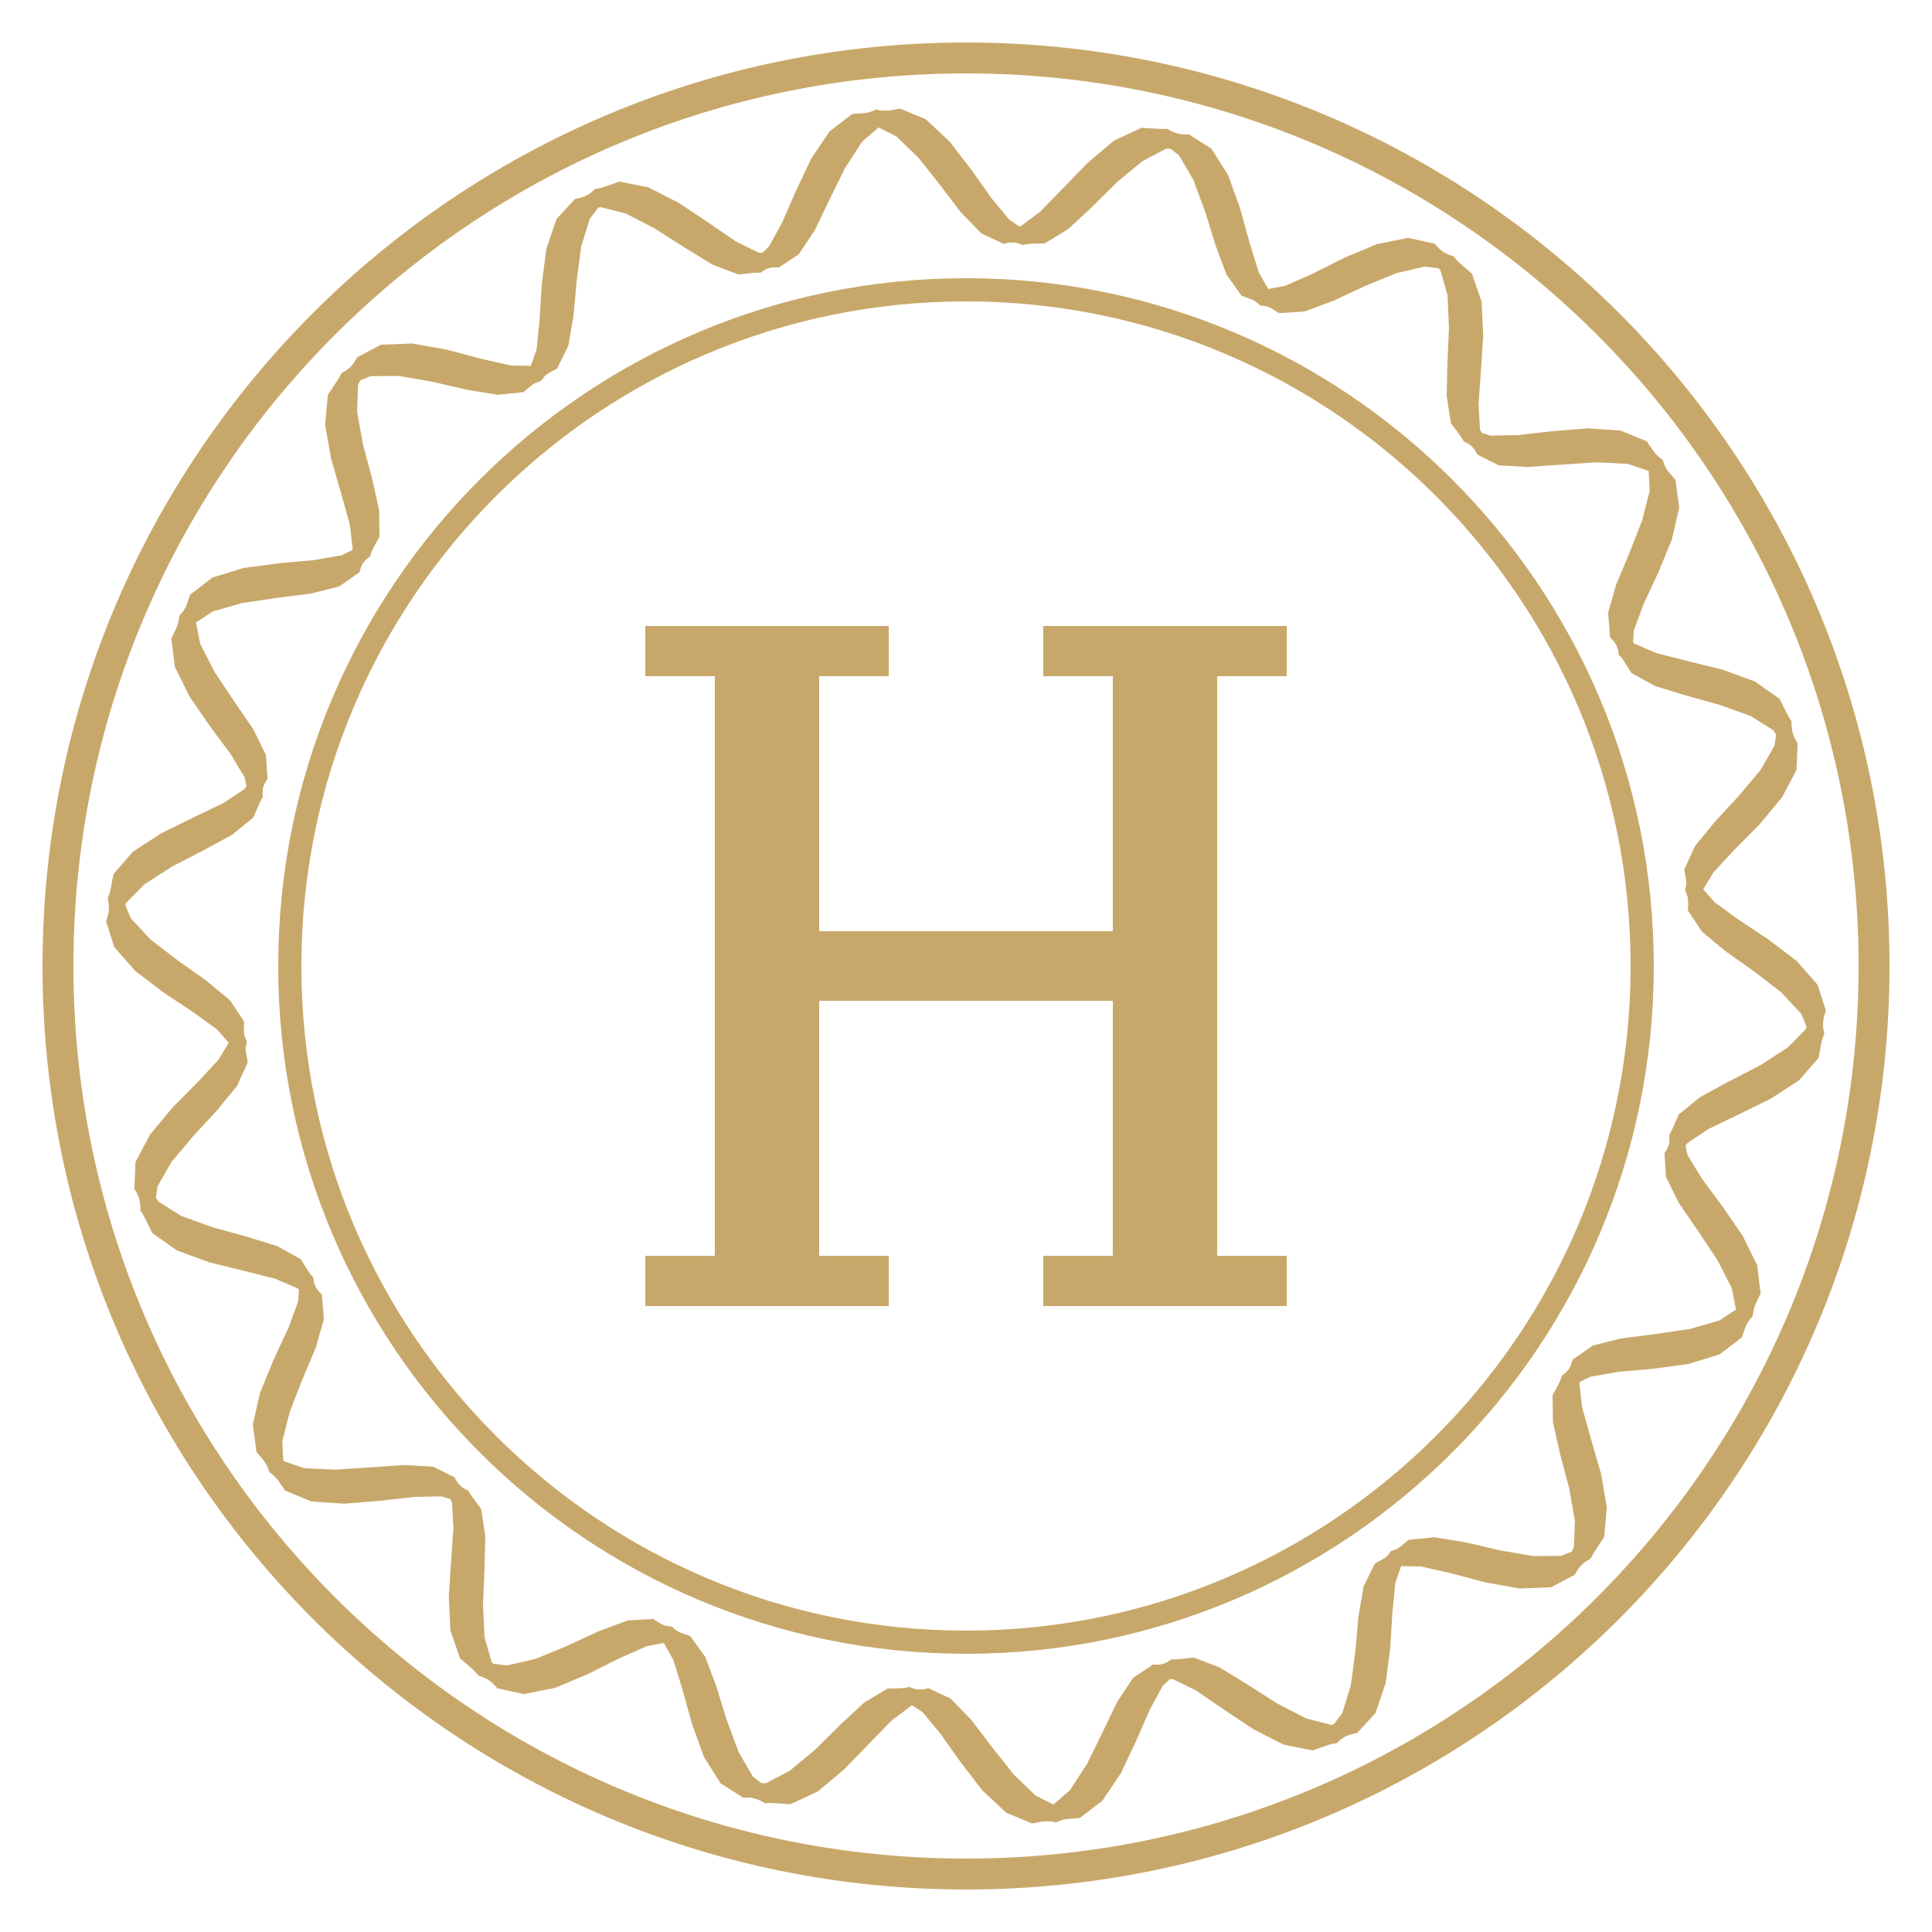
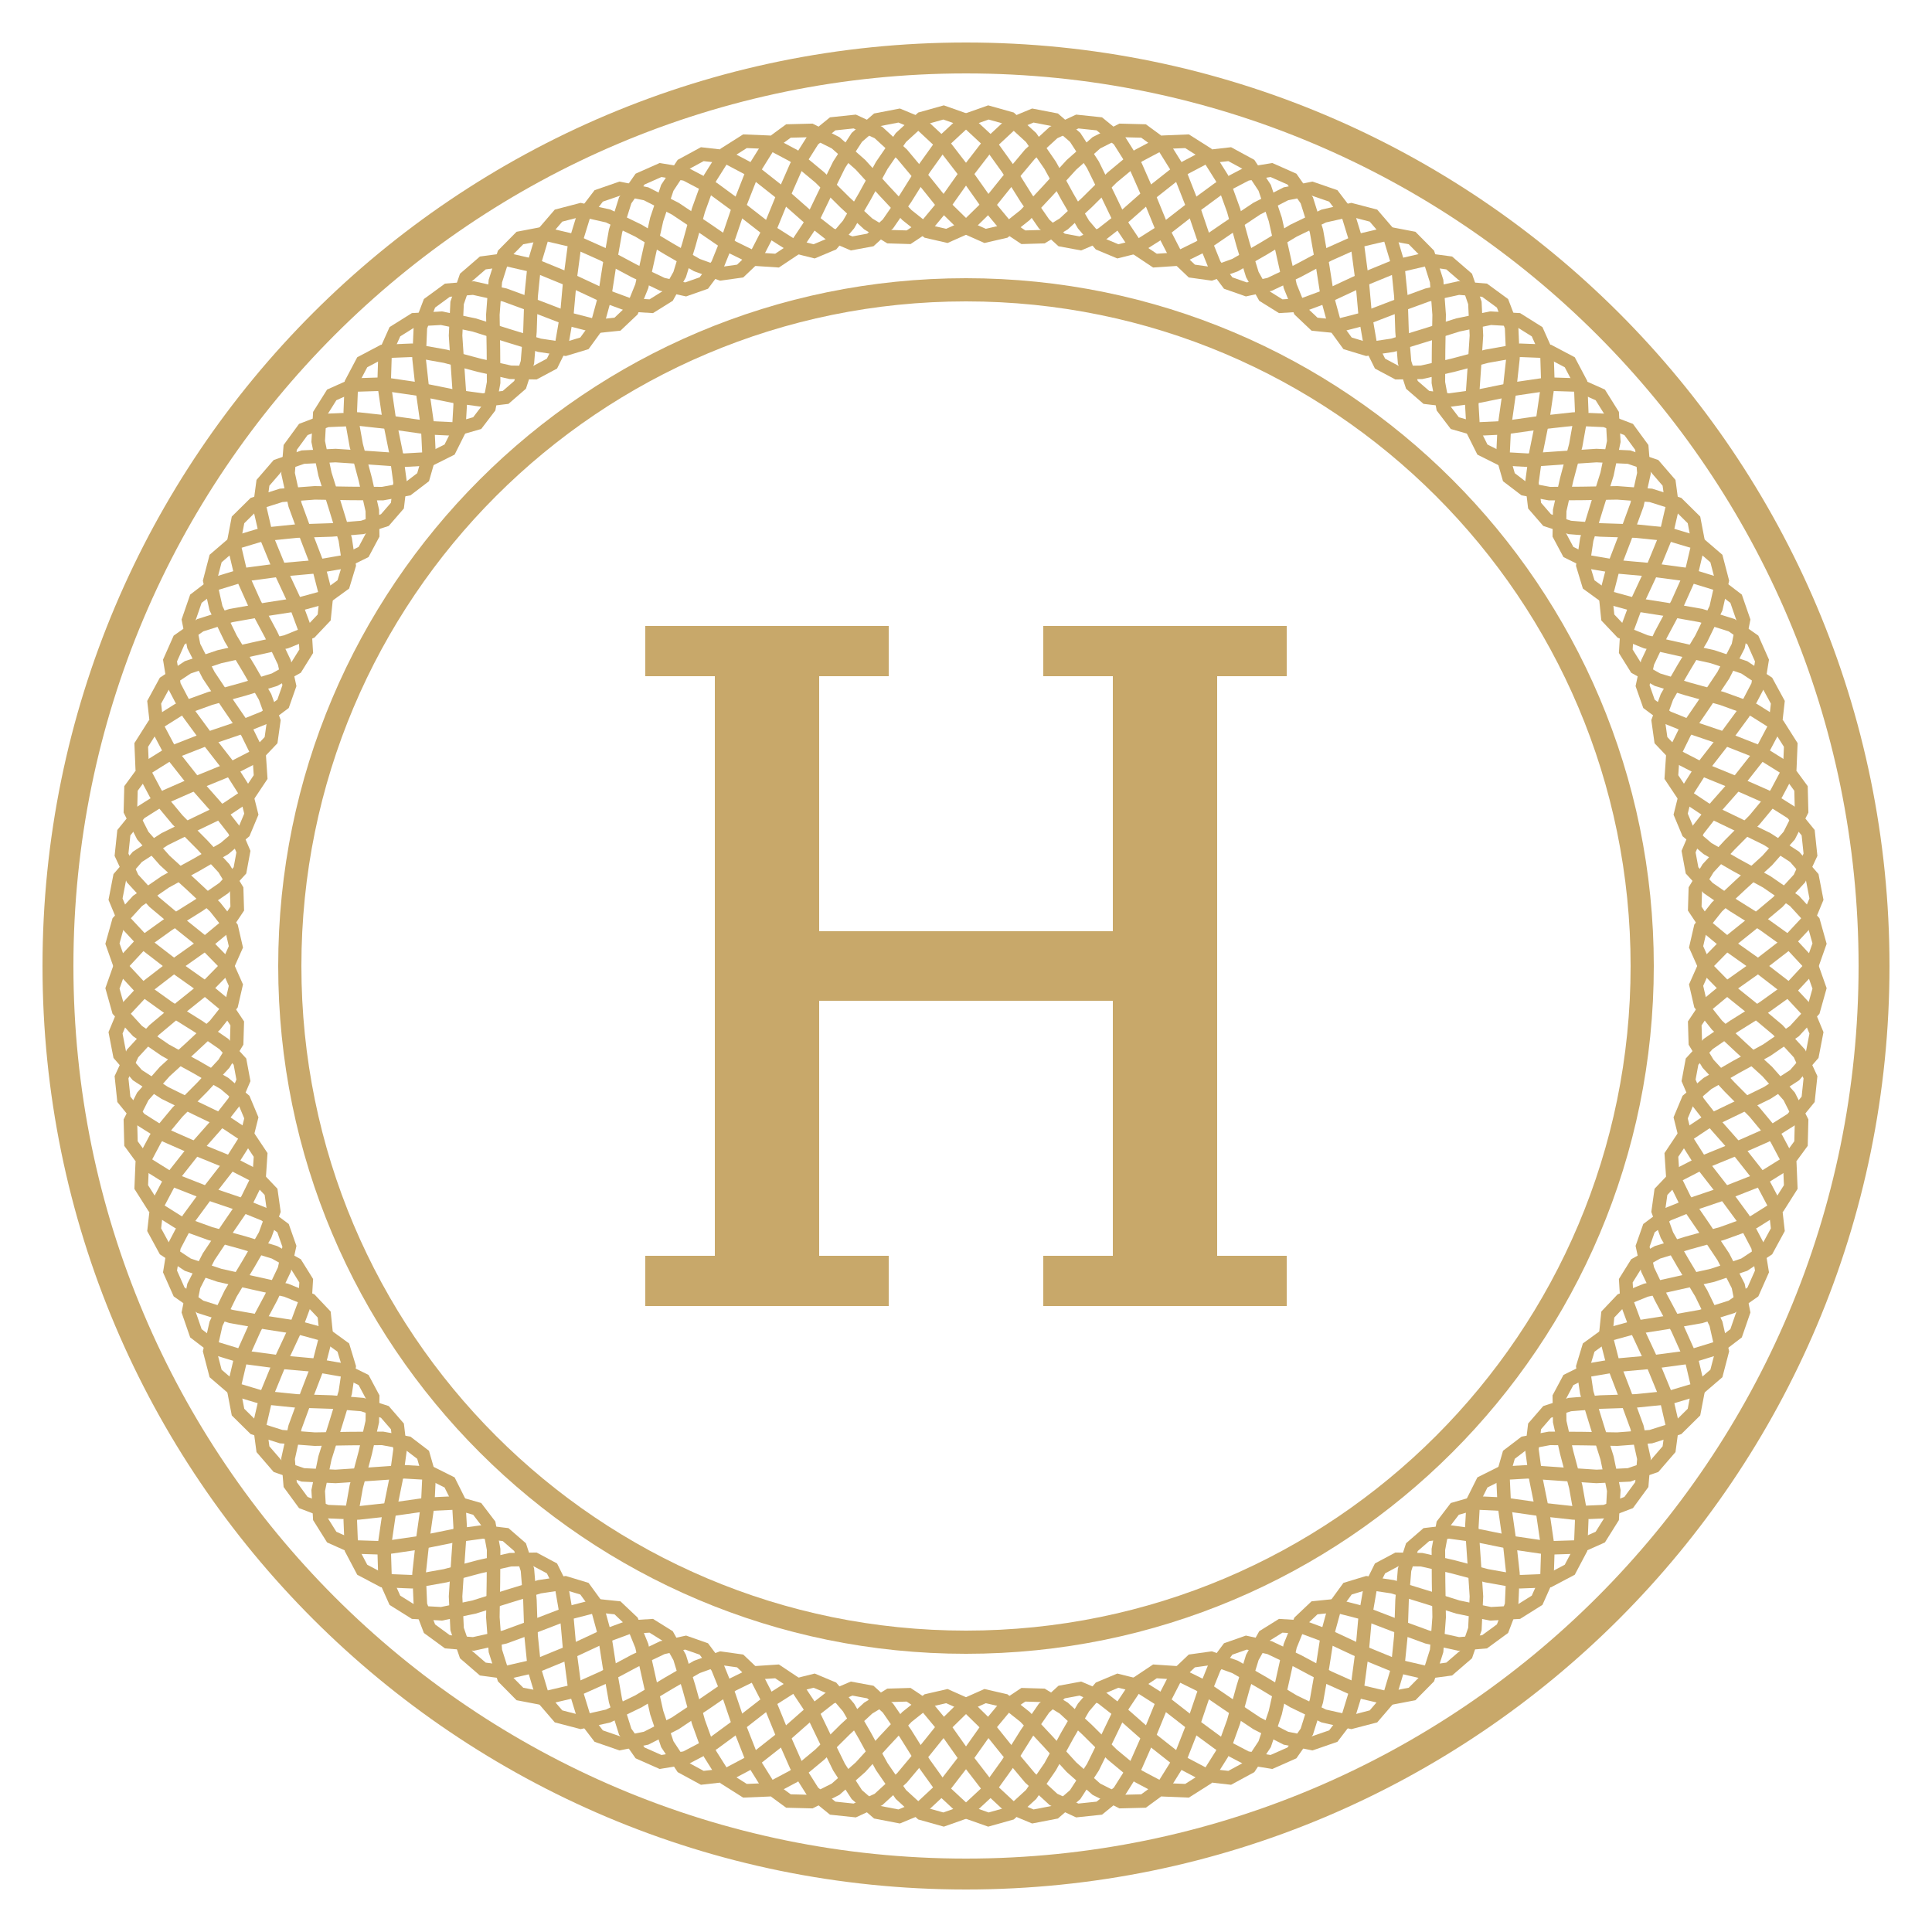
<svg xmlns="http://www.w3.org/2000/svg" viewBox="0 0 100 100">
  <circle cx="50" cy="50" r="47" fill="none" stroke="#C8A86A" stroke-width="1.6" />
  <path d="M91 50L92.44 51.11L93.53 52.28L94.02 53.46L93.8 54.6L92.89 55.65L91.47 56.57L89.82 57.38L88.26 58.13L87.09 58.91L86.51 59.78L86.58 60.83L87.2 62.09L88.18 63.52L89.2 65.05L89.97 66.56L90.24 67.91L89.86 69.01L88.84 69.79L87.31 70.26L85.51 70.5L83.72 70.66L82.21 70.92L81.18 71.43L80.71 72.31L80.73 73.58L81.09 75.18L81.56 76.95L81.87 78.69L81.81 80.19L81.25 81.25L80.19 81.81L78.69 81.87L76.95 81.56L75.18 81.09L73.58 80.73L72.31 80.71L71.43 81.18L70.92 82.21L70.66 83.72L70.5 85.51L70.26 87.31L69.79 88.84L69.01 89.86L67.91 90.24L66.56 89.97L65.05 89.2L63.52 88.18L62.09 87.2L60.83 86.58L59.78 86.51L58.91 87.09L58.13 88.26L57.38 89.82L56.57 91.47L55.65 92.89L54.6 93.8L53.46 94.02L52.28 93.53L51.11 92.44L50 91L48.96 89.53L47.99 88.36L47.03 87.72L46.03 87.75L44.94 88.41L43.74 89.52L42.44 90.81L41.08 91.94L39.76 92.64L38.56 92.69L37.55 92.05L36.75 90.78L36.15 89.12L35.66 87.35L35.18 85.79L34.56 84.68L33.71 84.15L32.56 84.22L31.13 84.75L29.5 85.51L27.82 86.2L26.26 86.56L24.99 86.39L24.11 85.63L23.66 84.32L23.58 82.63L23.7 80.8L23.82 79.07L23.74 77.67L23.27 76.73L22.33 76.26L20.93 76.18L19.2 76.3L17.37 76.42L15.68 76.34L14.37 75.89L13.61 75.01L13.44 73.74L13.8 72.18L14.49 70.5L15.25 68.87L15.78 67.44L15.85 66.29L15.32 65.44L14.21 64.82L12.65 64.34L10.88 63.85L9.22 63.25L7.95 62.45L7.31 61.44L7.36 60.24L8.06 58.92L9.19 57.56L10.48 56.26L11.59 55.06L12.25 53.97L12.28 52.97L11.64 52.01L10.47 51.04L9 50L7.56 48.89L6.47 47.72L5.98 46.54L6.2 45.4L7.11 44.35L8.53 43.43L10.18 42.62L11.74 41.87L12.91 41.09L13.49 40.22L13.42 39.17L12.8 37.91L11.82 36.48L10.8 34.95L10.03 33.44L9.76 32.09L10.14 30.99L11.16 30.21L12.69 29.74L14.49 29.5L16.28 29.34L17.79 29.08L18.82 28.57L19.29 27.69L19.27 26.42L18.91 24.82L18.44 23.05L18.13 21.31L18.19 19.81L18.75 18.75L19.81 18.19L21.31 18.13L23.05 18.44L24.82 18.91L26.42 19.27L27.69 19.29L28.57 18.82L29.08 17.79L29.34 16.28L29.5 14.49L29.74 12.69L30.21 11.16L30.99 10.14L32.09 9.76L33.44 10.03L34.95 10.8L36.48 11.82L37.91 12.8L39.17 13.42L40.22 13.49L41.09 12.91L41.87 11.74L42.62 10.18L43.43 8.53L44.35 7.11L45.4 6.2L46.54 5.98L47.72 6.47L48.89 7.56L50 9L51.04 10.47L52.01 11.64L52.97 12.28L53.97 12.25L55.06 11.59L56.26 10.48L57.56 9.19L58.92 8.06L60.24 7.36L61.44 7.31L62.45 7.95L63.25 9.22L63.85 10.88L64.34 12.65L64.82 14.21L65.44 15.32L66.29 15.85L67.44 15.78L68.87 15.25L70.5 14.49L72.18 13.8L73.74 13.44L75.01 13.61L75.89 14.37L76.34 15.68L76.42 17.37L76.3 19.2L76.18 20.93L76.26 22.33L76.73 23.27L77.67 23.74L79.07 23.82L80.8 23.7L82.63 23.58L84.32 23.66L85.63 24.11L86.39 24.99L86.56 26.26L86.2 27.82L85.51 29.5L84.75 31.13L84.22 32.56L84.15 33.71L84.68 34.56L85.79 35.18L87.35 35.66L89.12 36.15L90.78 36.75L92.05 37.55L92.69 38.56L92.64 39.76L91.94 41.08L90.81 42.44L89.52 43.74L88.41 44.94L87.75 46.03L87.72 47.03L88.36 47.99L89.53 48.96L91 50Z" fill="none" stroke="#C8A86A" stroke-width="0.7" />
-   <path d="M91.37 50L92.76 51.12L93.73 52.29L94.06 53.47L93.67 54.59L92.62 55.61L91.12 56.51L89.46 57.31L87.98 58.07L86.95 58.87L86.53 59.79L86.76 60.89L87.5 62.19L88.53 63.64L89.52 65.17L90.2 66.65L90.32 67.95L89.79 68.98L88.63 69.68L87.01 70.09L85.19 70.31L83.45 70.5L82.05 70.81L81.15 71.41L80.82 72.39L80.95 73.75L81.37 75.41L81.83 77.19L82.08 78.89L81.92 80.29L81.24 81.24L80.06 81.67L78.48 81.63L76.71 81.28L74.96 80.83L73.43 80.54L72.25 80.63L71.48 81.25L71.05 82.41L70.84 84.01L70.69 85.83L70.41 87.59L69.88 89.02L69.03 89.89L67.86 90.11L66.45 89.71L64.92 88.86L63.4 87.83L62 86.93L60.79 86.43L59.79 86.53L58.95 87.28L58.2 88.57L57.45 90.19L56.62 91.81L55.68 93.14L54.61 93.9L53.46 93.95L52.27 93.29L51.1 92.1L50 90.63L48.97 89.21L48 88.16L47.03 87.69L46.02 87.88L44.91 88.68L43.68 89.87L42.37 91.16L41.02 92.23L39.73 92.78L38.57 92.67L37.6 91.87L36.85 90.48L36.27 88.77L35.79 87.03L35.27 85.56L34.6 84.59L33.68 84.23L32.45 84.43L30.97 85.05L29.31 85.83L27.65 86.47L26.15 86.73L24.97 86.42L24.19 85.52L23.83 84.1L23.8 82.35L23.93 80.52L24.02 78.86L23.84 77.56L23.26 76.74L22.19 76.39L20.7 76.39L18.92 76.54L17.1 76.64L15.48 76.49L14.29 75.94L13.67 74.97L13.64 73.61L14.09 72L14.81 70.31L15.53 68.72L15.95 67.35L15.88 66.27L15.2 65.49L13.95 64.93L12.31 64.47L10.54 63.97L8.94 63.34L7.81 62.5L7.33 61.43L7.54 60.19L8.36 58.85L9.56 57.5L10.82 56.2L11.84 55.02L12.35 53.96L12.2 52.98L11.41 52.02L10.13 51.04L8.63 50L7.24 48.88L6.27 47.71L5.94 46.53L6.33 45.41L7.38 44.39L8.88 43.49L10.54 42.69L12.02 41.93L13.05 41.13L13.47 40.21L13.24 39.11L12.5 37.81L11.47 36.36L10.48 34.83L9.8 33.35L9.68 32.05L10.21 31.02L11.37 30.32L12.99 29.91L14.81 29.69L16.55 29.5L17.95 29.19L18.85 28.59L19.18 27.61L19.05 26.25L18.63 24.59L18.17 22.81L17.92 21.11L18.08 19.71L18.76 18.76L19.94 18.33L21.52 18.37L23.29 18.72L25.04 19.17L26.57 19.46L27.75 19.37L28.52 18.75L28.95 17.59L29.16 15.99L29.31 14.17L29.59 12.41L30.12 10.98L30.97 10.11L32.14 9.89L33.55 10.29L35.08 11.14L36.6 12.17L38 13.07L39.21 13.57L40.21 13.47L41.05 12.72L41.8 11.43L42.55 9.81L43.38 8.19L44.32 6.86L45.39 6.1L46.54 6.05L47.73 6.71L48.9 7.9L50 9.37L51.03 10.79L52 11.84L52.97 12.31L53.98 12.12L55.09 11.32L56.32 10.13L57.63 8.84L58.98 7.77L60.27 7.22L61.43 7.33L62.4 8.13L63.15 9.52L63.73 11.23L64.21 12.97L64.73 14.44L65.4 15.41L66.32 15.77L67.55 15.57L69.03 14.95L70.69 14.17L72.35 13.53L73.85 13.27L75.03 13.58L75.81 14.48L76.17 15.9L76.2 17.65L76.07 19.48L75.98 21.14L76.16 22.44L76.74 23.26L77.81 23.61L79.3 23.61L81.08 23.46L82.9 23.36L84.52 23.51L85.71 24.06L86.33 25.03L86.36 26.39L85.91 28L85.19 29.69L84.47 31.28L84.05 32.65L84.12 33.73L84.8 34.51L86.05 35.07L87.69 35.53L89.46 36.03L91.06 36.66L92.19 37.5L92.67 38.57L92.46 39.81L91.64 41.15L90.44 42.5L89.18 43.8L88.16 44.98L87.65 46.04L87.8 47.02L88.59 47.98L89.87 48.96L91.37 50Z" fill="none" stroke="#C8A86A" stroke-width="0.7" />
-   <path d="M91.74 50L93.06 51.13L93.89 52.3L94.05 53.47L93.49 54.57L92.31 55.57L90.75 56.45L89.12 57.25L87.73 58.02L86.84 58.85L86.6 59.81L86.97 60.95L87.82 62.29L88.88 63.77L89.83 65.29L90.4 66.73L90.37 67.97L89.68 68.93L88.39 69.56L86.7 69.92L84.87 70.13L83.19 70.34L81.91 70.72L81.16 71.42L80.96 72.49L81.19 73.94L81.66 75.64L82.1 77.42L82.27 79.06L82 80.36L81.19 81.19L79.9 81.51L78.26 81.39L76.47 80.99L74.75 80.57L73.3 80.37L72.22 80.59L71.55 81.35L71.19 82.64L71.03 84.31L70.87 86.15L70.55 87.85L69.95 89.16L69.02 89.89L67.79 89.95L66.33 89.43L64.79 88.52L63.28 87.5L61.92 86.68L60.76 86.33L59.81 86.6L59 87.5L58.27 88.9L57.52 90.55L56.67 92.14L55.71 93.35L54.62 93.95L53.45 93.82L52.25 93.03L51.09 91.74L50 90.26L48.98 88.92L48.01 88L47.03 87.69L46 88.06L44.87 88.98L43.63 90.24L42.31 91.51L40.97 92.48L39.7 92.89L38.58 92.61L37.66 91.65L36.95 90.17L36.39 88.42L35.9 86.72L35.35 85.36L34.62 84.54L33.62 84.33L32.33 84.67L30.8 85.37L29.13 86.15L27.5 86.72L26.06 86.86L24.97 86.42L24.29 85.38L24.02 83.86L24.03 82.07L24.16 80.25L24.19 78.67L23.92 77.48L23.21 76.79L22.03 76.54L20.45 76.61L18.64 76.78L16.84 76.85L15.31 76.62L14.25 75.97L13.77 74.9L13.87 73.47L14.4 71.82L15.13 70.13L15.79 68.58L16.1 67.27L15.87 66.28L15.04 65.56L13.67 65.05L11.97 64.6L10.21 64.09L8.7 63.42L7.71 62.53L7.39 61.42L7.76 60.14L8.69 58.78L9.92 57.43L11.15 56.15L12.05 55L12.4 53.95L12.08 52.98L11.14 52.04L9.77 51.05L8.26 50L6.94 48.87L6.11 47.7L5.95 46.53L6.51 45.43L7.69 44.43L9.25 43.55L10.88 42.75L12.27 41.98L13.16 41.15L13.4 40.19L13.03 39.05L12.18 37.71L11.12 36.23L10.17 34.71L9.6 33.27L9.63 32.03L10.32 31.07L11.61 30.44L13.3 30.08L15.13 29.87L16.81 29.66L18.09 29.28L18.84 28.58L19.04 27.51L18.81 26.06L18.34 24.36L17.9 22.58L17.73 20.94L18 19.64L18.81 18.81L20.1 18.49L21.74 18.61L23.53 19.01L25.25 19.43L26.7 19.63L27.78 19.41L28.45 18.65L28.81 17.36L28.97 15.69L29.13 13.85L29.45 12.15L30.05 10.84L30.98 10.11L32.21 10.05L33.67 10.57L35.21 11.48L36.72 12.5L38.08 13.32L39.24 13.67L40.19 13.4L41 12.5L41.73 11.1L42.48 9.45L43.33 7.86L44.29 6.65L45.38 6.05L46.55 6.18L47.75 6.97L48.91 8.26L50 9.74L51.02 11.08L51.99 12L52.97 12.31L54 11.94L55.13 11.02L56.37 9.76L57.69 8.49L59.03 7.52L60.3 7.11L61.42 7.39L62.34 8.35L63.05 9.83L63.61 11.58L64.1 13.28L64.65 14.64L65.38 15.46L66.38 15.67L67.67 15.33L69.2 14.63L70.87 13.85L72.5 13.28L73.94 13.14L75.03 13.58L75.71 14.62L75.98 16.14L75.97 17.93L75.84 19.75L75.81 21.33L76.08 22.52L76.79 23.21L77.97 23.46L79.55 23.39L81.36 23.22L83.16 23.15L84.69 23.38L85.75 24.03L86.23 25.1L86.13 26.53L85.6 28.18L84.87 29.87L84.21 31.42L83.9 32.73L84.13 33.72L84.96 34.44L86.33 34.95L88.03 35.4L89.79 35.91L91.3 36.58L92.29 37.47L92.61 38.58L92.24 39.86L91.31 41.22L90.08 42.57L88.85 43.85L87.95 45L87.6 46.05L87.92 47.02L88.86 47.96L90.23 48.95L91.74 50Z" fill="none" stroke="#C8A86A" stroke-width="0.7" />
-   <path d="M92.09 50L93.33 51.13L94.02 52.31L94.01 53.46L93.28 54.55L91.99 55.53L90.38 56.4L88.79 57.19L87.51 57.97L86.78 58.83L86.7 59.83L87.22 61.02L88.15 62.4L89.22 63.89L90.12 65.4L90.56 66.8L90.38 67.98L89.53 68.86L88.13 69.43L86.37 69.75L84.56 69.95L82.96 70.2L81.81 70.65L81.2 71.44L81.13 72.62L81.45 74.14L81.95 75.87L82.36 77.63L82.44 79.21L82.04 80.41L81.12 81.12L79.72 81.32L78.02 81.12L76.23 80.71L74.56 80.33L73.19 80.23L72.22 80.58L71.64 81.48L71.36 82.88L71.22 84.63L71.05 86.45L70.68 88.09L70.01 89.27L69 89.84L67.7 89.76L66.21 89.13L64.65 88.17L63.17 87.19L61.85 86.47L60.74 86.27L59.83 86.7L59.06 87.75L58.34 89.24L57.58 90.91L56.72 92.44L55.73 93.52L54.62 93.96L53.44 93.66L52.24 92.73L51.08 91.38L50 89.91L48.99 88.65L48.02 87.87L47.03 87.74L45.98 88.27L44.82 89.31L43.57 90.61L42.25 91.84L40.92 92.7L39.69 92.96L38.61 92.51L37.74 91.4L37.06 89.83L36.52 88.07L36.01 86.44L35.42 85.2L34.62 84.53L33.55 84.48L32.2 84.94L30.62 85.69L28.95 86.45L27.35 86.95L25.99 86.97L25 86.38L24.42 85.21L24.22 83.6L24.27 81.78L24.38 80L24.34 78.5L23.96 77.44L23.13 76.87L21.84 76.72L20.19 76.84L18.36 77.02L16.61 77.04L15.17 76.72L14.24 75.98L13.9 74.81L14.11 73.3L14.71 71.63L15.44 69.95L16.03 68.45L16.21 67.22L15.83 66.3L14.85 65.65L13.37 65.17L11.62 64.73L9.89 64.2L8.48 63.49L7.64 62.55L7.49 61.39L8.01 60.08L9.03 58.71L10.29 57.36L11.45 56.11L12.23 54.97L12.41 53.95L11.92 53L10.84 52.05L9.4 51.06L7.91 50L6.67 48.87L5.98 47.69L5.99 46.54L6.72 45.45L8.01 44.47L9.62 43.6L11.21 42.81L12.49 42.03L13.22 41.17L13.3 40.17L12.78 38.98L11.85 37.6L10.78 36.11L9.88 34.6L9.44 33.2L9.62 32.02L10.47 31.14L11.87 30.57L13.63 30.25L15.44 30.05L17.04 29.8L18.19 29.35L18.8 28.56L18.87 27.38L18.55 25.86L18.05 24.13L17.64 22.37L17.56 20.79L17.96 19.59L18.88 18.88L20.28 18.68L21.98 18.88L23.77 19.29L25.44 19.67L26.81 19.77L27.78 19.42L28.36 18.52L28.64 17.12L28.78 15.37L28.95 13.55L29.32 11.91L29.99 10.73L31 10.16L32.3 10.24L33.79 10.87L35.35 11.83L36.83 12.81L38.15 13.53L39.26 13.73L40.17 13.3L40.94 12.25L41.66 10.76L42.42 9.09L43.28 7.56L44.27 6.48L45.38 6.04L46.56 6.34L47.76 7.27L48.92 8.62L50 10.09L51.01 11.35L51.98 12.13L52.97 12.26L54.02 11.73L55.18 10.69L56.43 9.39L57.75 8.16L59.08 7.3L60.31 7.04L61.39 7.49L62.26 8.6L62.94 10.17L63.48 11.93L63.99 13.56L64.58 14.8L65.38 15.47L66.45 15.52L67.8 15.06L69.38 14.31L71.05 13.55L72.65 13.05L74.01 13.03L75 13.62L75.58 14.79L75.78 16.4L75.73 18.22L75.62 20L75.66 21.5L76.04 22.56L76.87 23.13L78.16 23.28L79.81 23.16L81.64 22.98L83.39 22.96L84.83 23.28L85.76 24.02L86.1 25.19L85.89 26.7L85.29 28.37L84.56 30.05L83.97 31.55L83.79 32.78L84.17 33.7L85.15 34.35L86.63 34.83L88.38 35.27L90.11 35.8L91.52 36.51L92.36 37.45L92.51 38.61L91.99 39.92L90.97 41.29L89.71 42.64L88.55 43.89L87.77 45.03L87.59 46.05L88.08 47L89.16 47.95L90.6 48.94L92.09 50Z" fill="none" stroke="#C8A86A" stroke-width="0.7" />
-   <path d="M92.44 50L93.56 51.14L94.1 52.31L93.91 53.46L93.04 54.52L91.65 55.48L90.02 56.34L88.48 57.13L87.32 57.93L86.76 58.82L86.84 59.87L87.49 61.11L88.5 62.51L89.56 64.01L90.38 65.5L90.69 66.85L90.35 67.96L89.35 68.77L87.84 69.28L86.05 69.57L84.26 69.78L82.76 70.08L81.74 70.61L81.28 71.5L81.33 72.76L81.73 74.35L82.24 76.11L82.6 77.84L82.58 79.34L82.06 80.43L81.01 81.01L79.53 81.12L77.78 80.85L76 80.44L74.39 80.11L73.11 80.12L72.24 80.61L71.75 81.65L71.53 83.15L71.41 84.94L71.22 86.75L70.79 88.3L70.05 89.34L68.96 89.76L67.6 89.53L66.08 88.81L64.52 87.83L63.06 86.89L61.79 86.29L60.74 86.24L59.87 86.84L59.13 88.02L58.42 89.6L57.65 91.27L56.77 92.72L55.75 93.66L54.62 93.92L53.42 93.47L52.22 92.41L51.07 91L50 89.56L48.99 88.41L48.02 87.79L47.02 87.83L45.95 88.51L44.78 89.65L43.51 90.97L42.19 92.15L40.88 92.88L39.68 92.98L38.65 92.37L37.82 91.13L37.17 89.49L36.64 87.73L36.11 86.18L35.47 85.07L34.61 84.57L33.47 84.66L32.05 85.22L30.45 86.02L28.78 86.75L27.23 87.16L25.95 87.03L25.05 86.3L24.56 85.01L24.43 83.33L24.5 81.49L24.58 79.76L24.47 78.36L23.98 77.42L23.03 76.97L21.63 76.92L19.92 77.09L18.08 77.26L16.39 77.22L15.06 76.81L14.27 75.96L14.07 74.7L14.38 73.13L15.03 71.43L15.74 69.78L16.23 68.33L16.28 67.18L15.75 66.34L14.62 65.75L13.05 65.3L11.27 64.87L9.59 64.31L8.3 63.55L7.62 62.55L7.63 61.35L8.29 60.01L9.39 58.63L10.64 57.29L11.73 56.06L12.36 54.96L12.37 53.95L11.72 53.01L10.52 52.07L9.03 51.07L7.56 50L6.44 48.86L5.9 47.69L6.09 46.54L6.96 45.48L8.35 44.52L9.98 43.66L11.52 42.87L12.68 42.07L13.24 41.18L13.16 40.13L12.51 38.89L11.5 37.49L10.44 35.99L9.62 34.5L9.31 33.15L9.65 32.04L10.65 31.23L12.16 30.72L13.95 30.43L15.74 30.22L17.24 29.92L18.26 29.39L18.72 28.5L18.67 27.24L18.27 25.65L17.76 23.89L17.4 22.16L17.42 20.66L17.94 19.57L18.99 18.99L20.47 18.88L22.22 19.15L24 19.56L25.61 19.89L26.89 19.88L27.76 19.39L28.25 18.35L28.47 16.85L28.59 15.06L28.78 13.25L29.21 11.7L29.95 10.66L31.04 10.24L32.4 10.47L33.92 11.19L35.48 12.17L36.94 13.11L38.21 13.71L39.26 13.76L40.13 13.16L40.87 11.98L41.58 10.4L42.35 8.73L43.23 7.28L44.25 6.34L45.38 6.08L46.58 6.53L47.78 7.59L48.93 9L50 10.44L51.01 11.59L51.98 12.21L52.98 12.17L54.05 11.49L55.22 10.35L56.49 9.03L57.81 7.85L59.12 7.12L60.32 7.02L61.35 7.63L62.18 8.87L62.83 10.51L63.36 12.27L63.89 13.82L64.53 14.93L65.39 15.43L66.53 15.34L67.95 14.78L69.55 13.98L71.22 13.25L72.77 12.84L74.05 12.97L74.95 13.7L75.44 14.99L75.57 16.67L75.5 18.51L75.42 20.24L75.53 21.64L76.02 22.58L76.97 23.03L78.37 23.08L80.08 22.91L81.92 22.74L83.61 22.78L84.94 23.19L85.73 24.04L85.93 25.3L85.62 26.87L84.97 28.57L84.26 30.22L83.77 31.67L83.72 32.82L84.25 33.66L85.38 34.25L86.95 34.7L88.73 35.13L90.41 35.69L91.7 36.45L92.38 37.45L92.37 38.65L91.71 39.99L90.61 41.37L89.36 42.71L88.27 43.94L87.64 45.04L87.63 46.05L88.28 46.99L89.48 47.93L90.97 48.93L92.44 50Z" fill="none" stroke="#C8A86A" stroke-width="0.7" />
-   <path d="M92.76 50L93.77 51.15L94.14 52.31L93.78 53.45L92.76 54.49L91.29 55.44L89.66 56.28L88.19 57.08L87.18 57.9L86.77 58.83L87.02 59.92L87.79 61.19L88.85 62.62L89.89 64.13L90.61 65.59L90.77 66.89L90.27 67.93L89.14 68.67L87.54 69.13L85.72 69.4L83.98 69.62L82.59 69.97L81.7 70.59L81.39 71.57L81.55 72.92L82.01 74.57L82.52 76.33L82.82 78.03L82.69 79.44L82.05 80.41L80.88 80.88L79.31 80.89L77.53 80.58L75.77 80.17L74.23 79.92L73.05 80.04L72.29 80.67L71.88 81.84L71.72 83.44L71.61 85.26L71.38 87.03L70.89 88.48L70.06 89.38L68.91 89.64L67.49 89.28L65.94 88.48L64.39 87.49L62.97 86.62L61.74 86.15L60.74 86.26L59.92 87.02L59.2 88.33L58.49 89.96L57.71 91.61L56.8 92.96L55.76 93.76L54.61 93.84L53.4 93.23L52.2 92.07L51.06 90.63L50 89.24L49 88.21L48.02 87.75L47.01 87.97L45.92 88.79L44.73 90.01L43.45 91.33L42.14 92.43L40.85 93.03L39.69 92.96L38.7 92.19L37.91 90.83L37.28 89.13L36.75 87.41L36.2 85.94L35.51 84.98L34.58 84.64L33.37 84.87L31.9 85.52L30.27 86.34L28.62 87.03L27.12 87.33L25.93 87.07L25.13 86.19L24.73 84.79L24.65 83.04L24.73 81.21L24.77 79.54L24.57 78.24L23.97 77.43L22.9 77.1L21.41 77.13L19.64 77.33L17.82 77.48L16.2 77.37L14.99 76.87L14.33 75.91L14.26 74.56L14.67 72.95L15.34 71.24L16.02 69.62L16.41 68.24L16.32 67.16L15.63 66.4L14.37 65.86L12.72 65.44L10.93 65L9.32 64.41L8.16 63.59L7.64 62.55L7.81 61.3L8.59 59.94L9.75 58.56L10.98 57.23L11.97 56.02L12.46 54.94L12.29 53.96L11.48 53.03L10.18 52.09L8.66 51.08L7.24 50L6.23 48.85L5.86 47.69L6.22 46.55L7.24 45.51L8.71 44.56L10.34 43.72L11.81 42.92L12.82 42.1L13.23 41.17L12.98 40.08L12.21 38.81L11.15 37.38L10.11 35.87L9.39 34.41L9.23 33.11L9.73 32.07L10.86 31.33L12.46 30.87L14.28 30.6L16.02 30.38L17.41 30.03L18.3 29.41L18.61 28.43L18.45 27.08L17.99 25.43L17.48 23.67L17.18 21.97L17.31 20.56L17.95 19.59L19.12 19.12L20.69 19.11L22.47 19.42L24.23 19.83L25.77 20.08L26.95 19.96L27.71 19.33L28.12 18.16L28.28 16.56L28.39 14.74L28.62 12.97L29.11 11.52L29.94 10.62L31.09 10.36L32.51 10.72L34.06 11.52L35.61 12.51L37.03 13.38L38.26 13.85L39.26 13.74L40.08 12.98L40.8 11.67L41.51 10.04L42.29 8.39L43.2 7.04L44.24 6.24L45.39 6.16L46.6 6.77L47.8 7.93L48.94 9.37L50 10.76L51 11.79L51.98 12.25L52.99 12.03L54.08 11.21L55.27 9.99L56.55 8.67L57.86 7.57L59.15 6.97L60.31 7.04L61.3 7.81L62.09 9.17L62.72 10.87L63.25 12.59L63.8 14.06L64.49 15.02L65.42 15.36L66.63 15.13L68.1 14.48L69.73 13.66L71.38 12.97L72.88 12.67L74.07 12.93L74.87 13.81L75.27 15.21L75.35 16.96L75.27 18.79L75.23 20.46L75.43 21.76L76.03 22.57L77.1 22.9L78.59 22.87L80.36 22.67L82.18 22.52L83.8 22.63L85.01 23.13L85.67 24.09L85.74 25.44L85.33 27.05L84.66 28.76L83.98 30.38L83.59 31.76L83.68 32.84L84.37 33.6L85.63 34.14L87.28 34.56L89.07 35L90.68 35.59L91.84 36.41L92.36 37.45L92.19 38.7L91.41 40.06L90.25 41.44L89.02 42.77L88.03 43.98L87.54 45.06L87.71 46.04L88.52 46.97L89.82 47.91L91.34 48.92L92.76 50Z" fill="none" stroke="#C8A86A" stroke-width="0.7" />
+   <path d="M93.77 50L94.18 51.16L93.86 52.3L92.88 53.37L91.44 54.36L89.83 55.24L88.38 56.08L87.38 56.93L86.99 57.86L87.26 58.94L88.06 60.2L89.15 61.6L90.23 63.07L90.99 64.52L91.2 65.81L90.73 66.87L89.63 67.64L88.04 68.14L86.23 68.46L84.5 68.73L83.11 69.11L82.23 69.75L81.93 70.74L82.13 72.08L82.63 73.71L83.18 75.46L83.53 77.15L83.45 78.57L82.83 79.56L81.69 80.07L80.12 80.12L78.34 79.86L76.56 79.5L75.01 79.29L73.83 79.43L73.08 80.08L72.7 81.25L72.57 82.84L72.51 84.67L72.33 86.44L71.89 87.91L71.09 88.84L69.94 89.14L68.52 88.82L66.95 88.06L65.37 87.11L63.93 86.28L62.69 85.83L61.69 85.97L60.88 86.74L60.2 88.06L59.53 89.7L58.79 91.38L57.92 92.76L56.9 93.59L55.76 93.71L54.53 93.14L53.31 92.02L52.13 90.61L51.03 89.24L50 88.23L49.01 87.79L48.01 88.02L46.94 88.87L45.78 90.11L44.54 91.47L43.25 92.61L41.98 93.25L40.81 93.22L39.8 92.48L38.97 91.15L38.31 89.47L37.73 87.76L37.14 86.3L36.43 85.35L35.49 85.02L34.29 85.28L32.84 85.97L31.23 86.83L29.6 87.56L28.11 87.91L26.91 87.68L26.08 86.84L25.64 85.45L25.51 83.71L25.54 81.87L25.55 80.2L25.31 78.9L24.7 78.1L23.62 77.79L22.14 77.86L20.38 78.11L18.56 78.31L16.93 78.24L15.7 77.77L15.02 76.84L14.91 75.5L15.27 73.87L15.9 72.15L16.53 70.51L16.89 69.11L16.78 68.04L16.07 67.29L14.81 66.78L13.15 66.41L11.36 66.01L9.72 65.46L8.54 64.68L7.98 63.65L8.12 62.41L8.85 61.03L9.97 59.61L11.17 58.25L12.13 57.02L12.6 55.92L12.42 54.95L11.59 54.04L10.27 53.13L8.72 52.16L7.27 51.12L6.23 50L5.82 48.84L6.14 47.7L7.12 46.63L8.56 45.64L10.17 44.76L11.62 43.92L12.62 43.07L13.01 42.14L12.74 41.06L11.94 39.8L10.85 38.4L9.77 36.93L9.01 35.48L8.8 34.19L9.27 33.13L10.37 32.36L11.96 31.86L13.77 31.54L15.5 31.27L16.89 30.89L17.77 30.25L18.07 29.26L17.87 27.92L17.37 26.29L16.82 24.54L16.47 22.85L16.55 21.43L17.17 20.44L18.31 19.93L19.88 19.88L21.66 20.14L23.44 20.5L24.99 20.71L26.17 20.57L26.92 19.92L27.3 18.75L27.43 17.16L27.49 15.33L27.67 13.56L28.11 12.09L28.91 11.16L30.06 10.86L31.48 11.18L33.05 11.94L34.63 12.89L36.07 13.72L37.31 14.17L38.31 14.03L39.12 13.26L39.8 11.94L40.47 10.3L41.21 8.62L42.08 7.24L43.1 6.41L44.24 6.29L45.47 6.86L46.69 7.98L47.87 9.39L48.97 10.76L50 11.77L50.99 12.21L51.99 11.98L53.06 11.13L54.22 9.89L55.46 8.53L56.75 7.39L58.02 6.75L59.19 6.78L60.2 7.52L61.03 8.85L61.69 10.53L62.27 12.24L62.86 13.7L63.57 14.65L64.51 14.98L65.71 14.72L67.16 14.03L68.77 13.17L70.4 12.44L71.89 12.09L73.09 12.32L73.92 13.16L74.36 14.55L74.49 16.29L74.46 18.13L74.45 19.8L74.69 21.1L75.3 21.9L76.38 22.21L77.86 22.14L79.62 21.89L81.44 21.69L83.07 21.76L84.3 22.23L84.98 23.16L85.09 24.5L84.73 26.13L84.1 27.85L83.47 29.49L83.11 30.89L83.22 31.96L83.93 32.71L85.19 33.22L86.85 33.59L88.64 33.99L90.28 34.54L91.46 35.32L92.02 36.35L91.88 37.59L91.15 38.97L90.03 40.39L88.83 41.75L87.87 42.98L87.4 44.08L87.58 45.05L88.41 45.96L89.73 46.87L91.28 47.84L92.73 48.88L93.77 50Z" fill="none" stroke="#C8A86A" stroke-width="0.7" />
+   <path d="M93.77 50L92.73 51.12L91.28 52.16L89.73 53.13L88.41 54.04L87.58 54.95L87.4 55.92L87.87 57.02L88.83 58.25L90.03 59.61L91.15 61.03L91.88 62.41L92.02 63.65L91.46 64.68L90.28 65.46L88.64 66.01L86.85 66.41L85.19 66.78L83.93 67.29L83.22 68.04L83.11 69.11L83.47 70.51L84.1 72.15L84.73 73.87L85.09 75.5L84.98 76.84L84.3 77.77L83.07 78.24L81.44 78.31L79.62 78.11L77.86 77.86L76.38 77.79L75.3 78.1L74.69 78.9L74.45 80.2L74.46 81.87L74.49 83.71L74.36 85.45L73.92 86.84L73.09 87.68L71.89 87.91L70.4 87.56L68.77 86.83L67.16 85.97L65.71 85.28L64.51 85.02L63.57 85.35L62.86 86.3L62.27 87.76L61.69 89.47L61.03 91.15L60.2 92.48L59.19 93.22L58.02 93.25L56.75 92.61L55.46 91.47L54.22 90.11L53.06 88.87L51.99 88.02L50.99 87.79L50 88.23L48.97 89.24L47.87 90.61L46.69 92.02L45.47 93.14L44.24 93.71L43.1 93.59L42.08 92.76L41.21 91.38L40.47 89.7L39.8 88.06L39.12 86.74L38.31 85.97L37.31 85.83L36.07 86.28L34.63 87.11L33.05 88.06L31.48 88.82L30.06 89.14L28.91 88.84L28.11 87.91L27.67 86.44L27.49 84.67L27.43 82.84L27.3 81.25L26.92 80.08L26.17 79.43L24.99 79.29L23.44 79.5L21.66 79.86L19.88 80.12L18.31 80.07L17.17 79.56L16.55 78.57L16.47 77.15L16.82 75.46L17.37 73.71L17.87 72.08L18.07 70.74L17.77 69.75L16.89 69.11L15.5 68.73L13.77 68.46L11.96 68.14L10.37 67.64L9.27 66.87L8.8 65.81L9.01 64.52L9.77 63.07L10.85 61.6L11.94 60.2L12.74 58.94L13.01 57.86L12.62 56.93L11.62 56.08L10.17 55.24L8.56 54.36L7.12 53.37L6.14 52.3L5.82 51.16L6.23 50L7.27 48.88L8.72 47.84L10.27 46.87L11.59 45.96L12.42 45.05L12.6 44.08L12.13 42.98L11.17 41.75L9.97 40.39L8.85 38.97L8.12 37.59L7.98 36.35L8.54 35.32L9.72 34.54L11.36 33.99L13.15 33.59L14.81 33.22L16.07 32.71L16.78 31.96L16.89 30.89L16.53 29.49L15.9 27.85L15.27 26.13L14.91 24.5L15.02 23.16L15.7 22.23L16.93 21.76L18.56 21.69L20.38 21.89L22.14 22.14L23.62 22.21L24.7 21.9L25.31 21.1L25.55 19.8L25.54 18.13L25.51 16.29L25.64 14.55L26.08 13.16L26.91 12.32L28.11 12.09L29.6 12.44L31.23 13.17L32.84 14.03L34.29 14.72L35.49 14.98L36.43 14.65L37.14 13.7L37.73 12.24L38.31 10.53L38.97 8.85L39.8 7.52L40.81 6.78L41.98 6.75L43.25 7.39L44.54 8.53L45.78 9.89L46.94 11.13L48.01 11.98L49.01 12.21L50 11.77L51.03 10.76L52.13 9.39L53.31 7.98L54.53 6.86L55.76 6.29L56.9 6.41L57.92 7.24L58.79 8.62L59.53 10.3L60.2 11.94L60.88 13.26L61.69 14.03L62.69 14.17L63.93 13.72L65.37 12.89L66.95 11.94L68.52 11.18L69.94 10.86L71.09 11.16L71.89 12.09L72.33 13.56L72.51 15.33L72.57 17.16L72.7 18.75L73.08 19.92L73.83 20.57L75.01 20.71L76.56 20.5L78.34 20.14L80.12 19.88L81.69 19.93L82.83 20.44L83.45 21.43L83.53 22.85L83.18 24.54L82.63 26.29L82.13 27.92L81.93 29.26L82.23 30.25L83.11 30.89L84.5 31.27L86.23 31.54L88.04 31.86L89.63 32.36L90.73 33.13L91.2 34.19L90.99 35.48L90.23 36.93L89.15 38.4L88.06 39.8L87.26 41.06L86.99 42.14L87.38 43.07L88.38 43.92L89.83 44.76L91.44 45.64L92.88 46.63L93.86 47.7L94.18 48.84L93.77 50Z" fill="none" stroke="#C8A86A" stroke-width="0.7" />
+   <path d="M91 50L89.53 51.04L88.36 52.01L87.72 52.97L87.75 53.97L88.41 55.06L89.52 56.26L90.81 57.56L91.94 58.92L92.64 60.24L92.69 61.44L92.05 62.45L90.78 63.25L89.12 63.85L87.35 64.34L85.79 64.82L84.68 65.44L84.15 66.29L84.22 67.44L84.75 68.87L85.51 70.5L86.2 72.18L86.56 73.74L86.39 75.01L85.63 75.89L84.32 76.34L82.63 76.42L80.8 76.3L79.07 76.18L77.67 76.26L76.73 76.73L76.26 77.67L76.18 79.07L76.3 80.8L76.42 82.63L76.34 84.32L75.89 85.63L75.01 86.39L73.74 86.56L72.18 86.2L70.5 85.51L68.87 84.75L67.44 84.22L66.29 84.15L65.44 84.68L64.82 85.79L64.34 87.35L63.85 89.12L63.25 90.78L62.45 92.05L61.44 92.69L60.24 92.64L58.92 91.94L57.56 90.81L56.26 89.52L55.06 88.41L53.97 87.75L52.97 87.72L52.01 88.36L51.04 89.53L50 91L48.89 92.44L47.72 93.53L46.54 94.02L45.4 93.8L44.35 92.89L43.43 91.47L42.62 89.82L41.87 88.26L41.09 87.09L40.22 86.51L39.17 86.58L37.91 87.2L36.48 88.18L34.95 89.2L33.44 89.97L32.09 90.24L30.99 89.86L30.21 88.84L29.74 87.31L29.5 85.51L29.34 83.72L29.08 82.21L28.57 81.18L27.69 80.71L26.42 80.73L24.82 81.09L23.05 81.56L21.31 81.87L19.81 81.81L18.75 81.25L18.19 80.19L18.13 78.69L18.44 76.95L18.91 75.18L19.27 73.58L19.29 72.31L18.82 71.43L17.79 70.92L16.28 70.66L14.49 70.5L12.69 70.26L11.16 69.79L10.14 69.01L9.76 67.91L10.03 66.56L10.8 65.05L11.82 63.52L12.8 62.09L13.42 60.83L13.49 59.78L12.91 58.91L11.74 58.13L10.18 57.38L8.53 56.57L7.11 55.65L6.2 54.6L5.98 53.46L6.47 52.28L7.56 51.11L9 50L10.47 48.96L11.64 47.99L12.28 47.03L12.25 46.03L11.59 44.94L10.48 43.74L9.19 42.44L8.06 41.08L7.36 39.76L7.31 38.56L7.95 37.55L9.22 36.75L10.88 36.15L12.65 35.66L14.21 35.18L15.32 34.56L15.85 33.71L15.78 32.56L15.25 31.13L14.49 29.5L13.8 27.82L13.44 26.26L13.61 24.99L14.37 24.11L15.68 23.66L17.37 23.58L19.2 23.7L20.93 23.82L22.33 23.74L23.27 23.27L23.74 22.33L23.82 20.93L23.7 19.2L23.58 17.37L23.66 15.68L24.11 14.37L24.99 13.61L26.26 13.44L27.82 13.8L29.5 14.49L31.13 15.25L32.56 15.78L33.71 15.85L34.56 15.32L35.18 14.21L35.66 12.65L36.15 10.88L36.75 9.22L37.55 7.95L38.56 7.31L39.76 7.36L41.08 8.06L42.44 9.19L43.74 10.48L44.94 11.59L46.03 12.25L47.03 12.28L47.99 11.64L48.96 10.47L50 9L51.11 7.56L52.28 6.47L53.46 5.98L54.6 6.2L55.65 7.11L56.57 8.53L57.38 10.18L58.13 11.74L58.91 12.91L59.78 13.49L60.83 13.42L62.09 12.8L63.52 11.82L65.05 10.8L66.56 10.03L67.91 9.76L69.01 10.14L69.79 11.16L70.26 12.69L70.5 14.49L70.66 16.28L70.92 17.79L71.43 18.82L72.31 19.29L73.58 19.27L75.18 18.91L76.95 18.44L78.69 18.13L80.19 18.19L81.25 18.75L81.81 19.81L81.87 21.31L81.56 23.05L81.09 24.82L80.73 26.42L80.71 27.69L81.18 28.57L82.21 29.08L83.72 29.34L85.51 29.5L87.31 29.74L88.84 30.21L89.86 30.99L90.24 32.09L89.97 33.44L89.2 34.95L88.18 36.48L87.2 37.91L86.58 39.17L86.51 40.22L87.09 41.09L88.26 41.87L89.82 42.62L91.47 43.43L92.89 44.35L93.8 45.4L94.02 46.54L93.53 47.72L92.44 48.89L91 50Z" fill="none" stroke="#C8A86A" stroke-width="0.7" />
+   <path d="M88.23 50L87.79 50.99L88.02 51.99L88.87 53.06L90.11 54.22L91.47 55.46L92.61 56.75L93.25 58.02L93.22 59.19L92.48 60.2L91.15 61.03L89.47 61.69L87.76 62.27L86.3 62.86L85.35 63.57L85.02 64.51L85.28 65.71L85.97 67.16L86.83 68.77L87.56 70.4L87.91 71.89L87.68 73.09L86.84 73.92L85.45 74.36L83.71 74.49L81.87 74.46L80.2 74.45L78.9 74.69L78.1 75.3L77.79 76.38L77.86 77.86L78.11 79.62L78.31 81.44L78.24 83.07L77.77 84.3L76.84 84.98L75.5 85.09L73.87 84.73L72.15 84.1L70.51 83.47L69.11 83.11L68.04 83.22L67.29 83.93L66.78 85.19L66.41 86.85L66.01 88.64L65.46 90.28L64.68 91.46L63.65 92.02L62.41 91.88L61.03 91.15L59.61 90.03L58.25 88.83L57.02 87.87L55.92 87.4L54.95 87.58L54.04 88.41L53.13 89.73L52.16 91.28L51.12 92.73L50 93.77L48.84 94.18L47.7 93.86L46.63 92.88L45.64 91.44L44.76 89.83L43.92 88.38L43.07 87.38L42.14 86.99L41.06 87.26L39.8 88.06L38.4 89.15L36.93 90.23L35.48 90.99L34.19 91.2L33.13 90.73L32.36 89.63L31.86 88.04L31.54 86.23L31.27 84.5L30.89 83.11L30.25 82.23L29.26 81.93L27.92 82.13L26.29 82.63L24.54 83.18L22.85 83.53L21.43 83.45L20.44 82.83L19.93 81.69L19.88 80.12L20.14 78.34L20.5 76.56L20.71 75.01L20.57 73.83L19.92 73.08L18.75 72.7L17.16 72.57L15.33 72.51L13.56 72.33L12.09 71.89L11.16 71.09L10.86 69.94L11.18 68.52L11.94 66.95L12.89 65.37L13.72 63.93L14.17 62.69L14.03 61.69L13.26 60.88L11.94 60.2L10.3 59.53L8.62 58.79L7.24 57.92L6.41 56.9L6.29 55.76L6.86 54.53L7.98 53.31L9.39 52.13L10.76 51.03L11.77 50L12.21 49.01L11.98 48.01L11.13 46.94L9.89 45.78L8.53 44.54L7.39 43.25L6.75 41.98L6.78 40.81L7.52 39.8L8.85 38.97L10.53 38.31L12.24 37.73L13.7 37.14L14.65 36.43L14.98 35.49L14.72 34.29L14.03 32.84L13.17 31.23L12.44 29.6L12.09 28.11L12.32 26.91L13.16 26.08L14.55 25.64L16.29 25.51L18.13 25.54L19.8 25.55L21.1 25.31L21.9 24.7L22.21 23.62L22.14 22.14L21.89 20.38L21.69 18.56L21.76 16.93L22.23 15.7L23.16 15.02L24.5 14.91L26.13 15.27L27.85 15.9L29.49 16.53L30.89 16.89L31.96 16.78L32.71 16.07L33.22 14.81L33.59 13.15L33.99 11.36L34.54 9.72L35.32 8.54L36.35 7.98L37.59 8.12L38.97 8.85L40.39 9.97L41.75 11.17L42.98 12.13L44.08 12.6L45.05 12.42L45.96 11.59L46.87 10.27L47.84 8.72L48.88 7.27L50 6.23L51.16 5.82L52.3 6.14L53.37 7.12L54.36 8.56L55.24 10.17L56.08 11.62L56.93 12.62L57.86 13.01L58.94 12.74L60.2 11.94L61.6 10.85L63.07 9.77L64.52 9.01L65.81 8.8L66.87 9.27L67.64 10.37L68.14 11.96L68.46 13.77L68.73 15.5L69.11 16.89L69.75 17.77L70.74 18.07L72.08 17.87L73.71 17.37L75.46 16.82L77.15 16.47L78.57 16.55L79.56 17.17L80.07 18.31L80.12 19.88L79.86 21.66L79.5 23.44L79.29 24.99L79.43 26.17L80.08 26.92L81.25 27.3L82.84 27.43L84.67 27.49L86.44 27.67L87.91 28.11L88.84 28.91L89.14 30.06L88.82 31.48L88.06 33.05L87.11 34.63L86.28 36.07L85.83 37.31L85.97 38.31L86.74 39.12L88.06 39.8L89.7 40.47L91.38 41.21L92.76 42.08L93.59 43.1L93.71 44.24L93.14 45.47L92.02 46.69L90.61 47.87L89.24 48.97L88.23 50Z" fill="none" stroke="#C8A86A" stroke-width="0.7" />
+   <path d="M88.23 50L89.24 51.03L90.61 52.13L92.02 53.31L93.14 54.53L93.71 55.76L93.59 56.9L92.76 57.92L91.38 58.79L89.7 59.53L88.06 60.2L86.74 60.88L85.97 61.69L85.83 62.69L86.28 63.93L87.11 65.37L88.06 66.95L88.82 68.52L89.14 69.94L88.84 71.09L87.91 71.89L86.44 72.33L84.67 72.51L82.84 72.57L81.25 72.7L80.08 73.08L79.43 73.83L79.29 75.01L79.5 76.56L79.86 78.34L80.12 80.12L80.07 81.69L79.56 82.83L78.57 83.45L77.15 83.53L75.46 83.18L73.71 82.63L72.08 82.13L70.74 81.93L69.75 82.23L69.11 83.11L68.73 84.5L68.46 86.23L68.14 88.04L67.64 89.63L66.87 90.73L65.81 91.2L64.52 90.99L63.07 90.23L61.6 89.15L60.2 88.06L58.94 87.26L57.86 86.99L56.93 87.38L56.08 88.38L55.24 89.83L54.36 91.44L53.37 92.88L52.3 93.86L51.16 94.18L50 93.77L48.88 92.73L47.84 91.28L46.87 89.73L45.96 88.41L45.05 87.58L44.08 87.4L42.98 87.87L41.75 88.83L40.39 90.03L38.97 91.15L37.59 91.88L36.35 92.02L35.32 91.46L34.54 90.28L33.99 88.64L33.59 86.85L33.22 85.19L32.71 83.93L31.96 83.22L30.89 83.11L29.49 83.47L27.85 84.1L26.13 84.73L24.5 85.09L23.16 84.98L22.23 84.3L21.76 83.07L21.69 81.44L21.89 79.62L22.14 77.86L22.21 76.38L21.9 75.3L21.1 74.69L19.8 74.45L18.13 74.46L16.29 74.49L14.55 74.36L13.16 73.92L12.32 73.09L12.09 71.89L12.44 70.4L13.17 68.77L14.03 67.16L14.72 65.71L14.98 64.51L14.65 63.57L13.7 62.86L12.24 62.27L10.53 61.69L8.85 61.03L7.52 60.2L6.78 59.19L6.75 58.02L7.39 56.75L8.53 55.46L9.89 54.22L11.13 53.06L11.98 51.99L12.21 50.99L11.77 50L10.76 48.97L9.39 47.87L7.98 46.69L6.86 45.47L6.29 44.24L6.41 43.1L7.24 42.08L8.62 41.21L10.3 40.47L11.94 39.8L13.26 39.12L14.03 38.31L14.17 37.31L13.72 36.07L12.89 34.63L11.94 33.05L11.18 31.48L10.86 30.06L11.16 28.91L12.09 28.11L13.56 27.67L15.33 27.49L17.16 27.43L18.75 27.3L19.92 26.92L20.57 26.17L20.71 24.99L20.5 23.44L20.14 21.66L19.88 19.88L19.93 18.31L20.44 17.17L21.43 16.55L22.85 16.47L24.54 16.82L26.29 17.37L27.92 17.87L29.26 18.07L30.25 17.77L30.89 16.89L31.27 15.5L31.54 13.77L31.86 11.96L32.36 10.37L33.13 9.27L34.19 8.8L35.48 9.01L36.93 9.77L38.4 10.85L39.8 11.94L41.06 12.74L42.14 13.01L43.07 12.62L43.92 11.62L44.76 10.17L45.64 8.56L46.63 7.12L47.7 6.14L48.84 5.82L50 6.23L51.12 7.27L52.16 8.72L53.13 10.27L54.04 11.59L54.95 12.42L55.92 12.6L57.02 12.13L58.25 11.17L59.61 9.97L61.03 8.85L62.41 8.12L63.65 7.98L64.68 8.54L65.46 9.72L66.01 11.36L66.41 13.15L66.78 14.81L67.29 16.07L68.04 16.78L69.11 16.89L70.51 16.53L72.15 15.9L73.87 15.27L75.5 14.91L76.84 15.02L77.77 15.7L78.24 16.93L78.31 18.56L78.11 20.38L77.86 22.14L77.79 23.62L78.1 24.7L78.9 25.31L80.2 25.55L81.87 25.54L83.71 25.51L85.45 25.64L86.84 26.08L87.68 26.91L87.91 28.11L87.56 29.6L86.83 31.23L85.97 32.84L85.28 34.29L85.02 35.49L85.35 36.43L86.3 37.14L87.76 37.73L89.47 38.31L91.15 38.97L92.48 39.8L93.22 40.81L93.25 41.98L92.61 43.25L91.47 44.54L90.11 45.78L88.87 46.94L88.02 48.01L87.79 49.01L88.23 50Z" fill="none" stroke="#C8A86A" stroke-width="0.7" />
  <circle cx="50" cy="50" r="35" fill="none" stroke="#C8A86A" stroke-width="1.2" />
  <path d="M37 34h5.4v32h-5.4ZM57.6 34h5.4v32h-5.4ZM40 48.2h20v3.6h-20ZM33.4 32.4h12.6v2.6h-12.6ZM33.4 65h12.6v2.6h-12.6ZM54 32.4h12.6v2.6h-12.6ZM54 65h12.6v2.6h-12.6Z" fill="#C8A86A" />
</svg>
